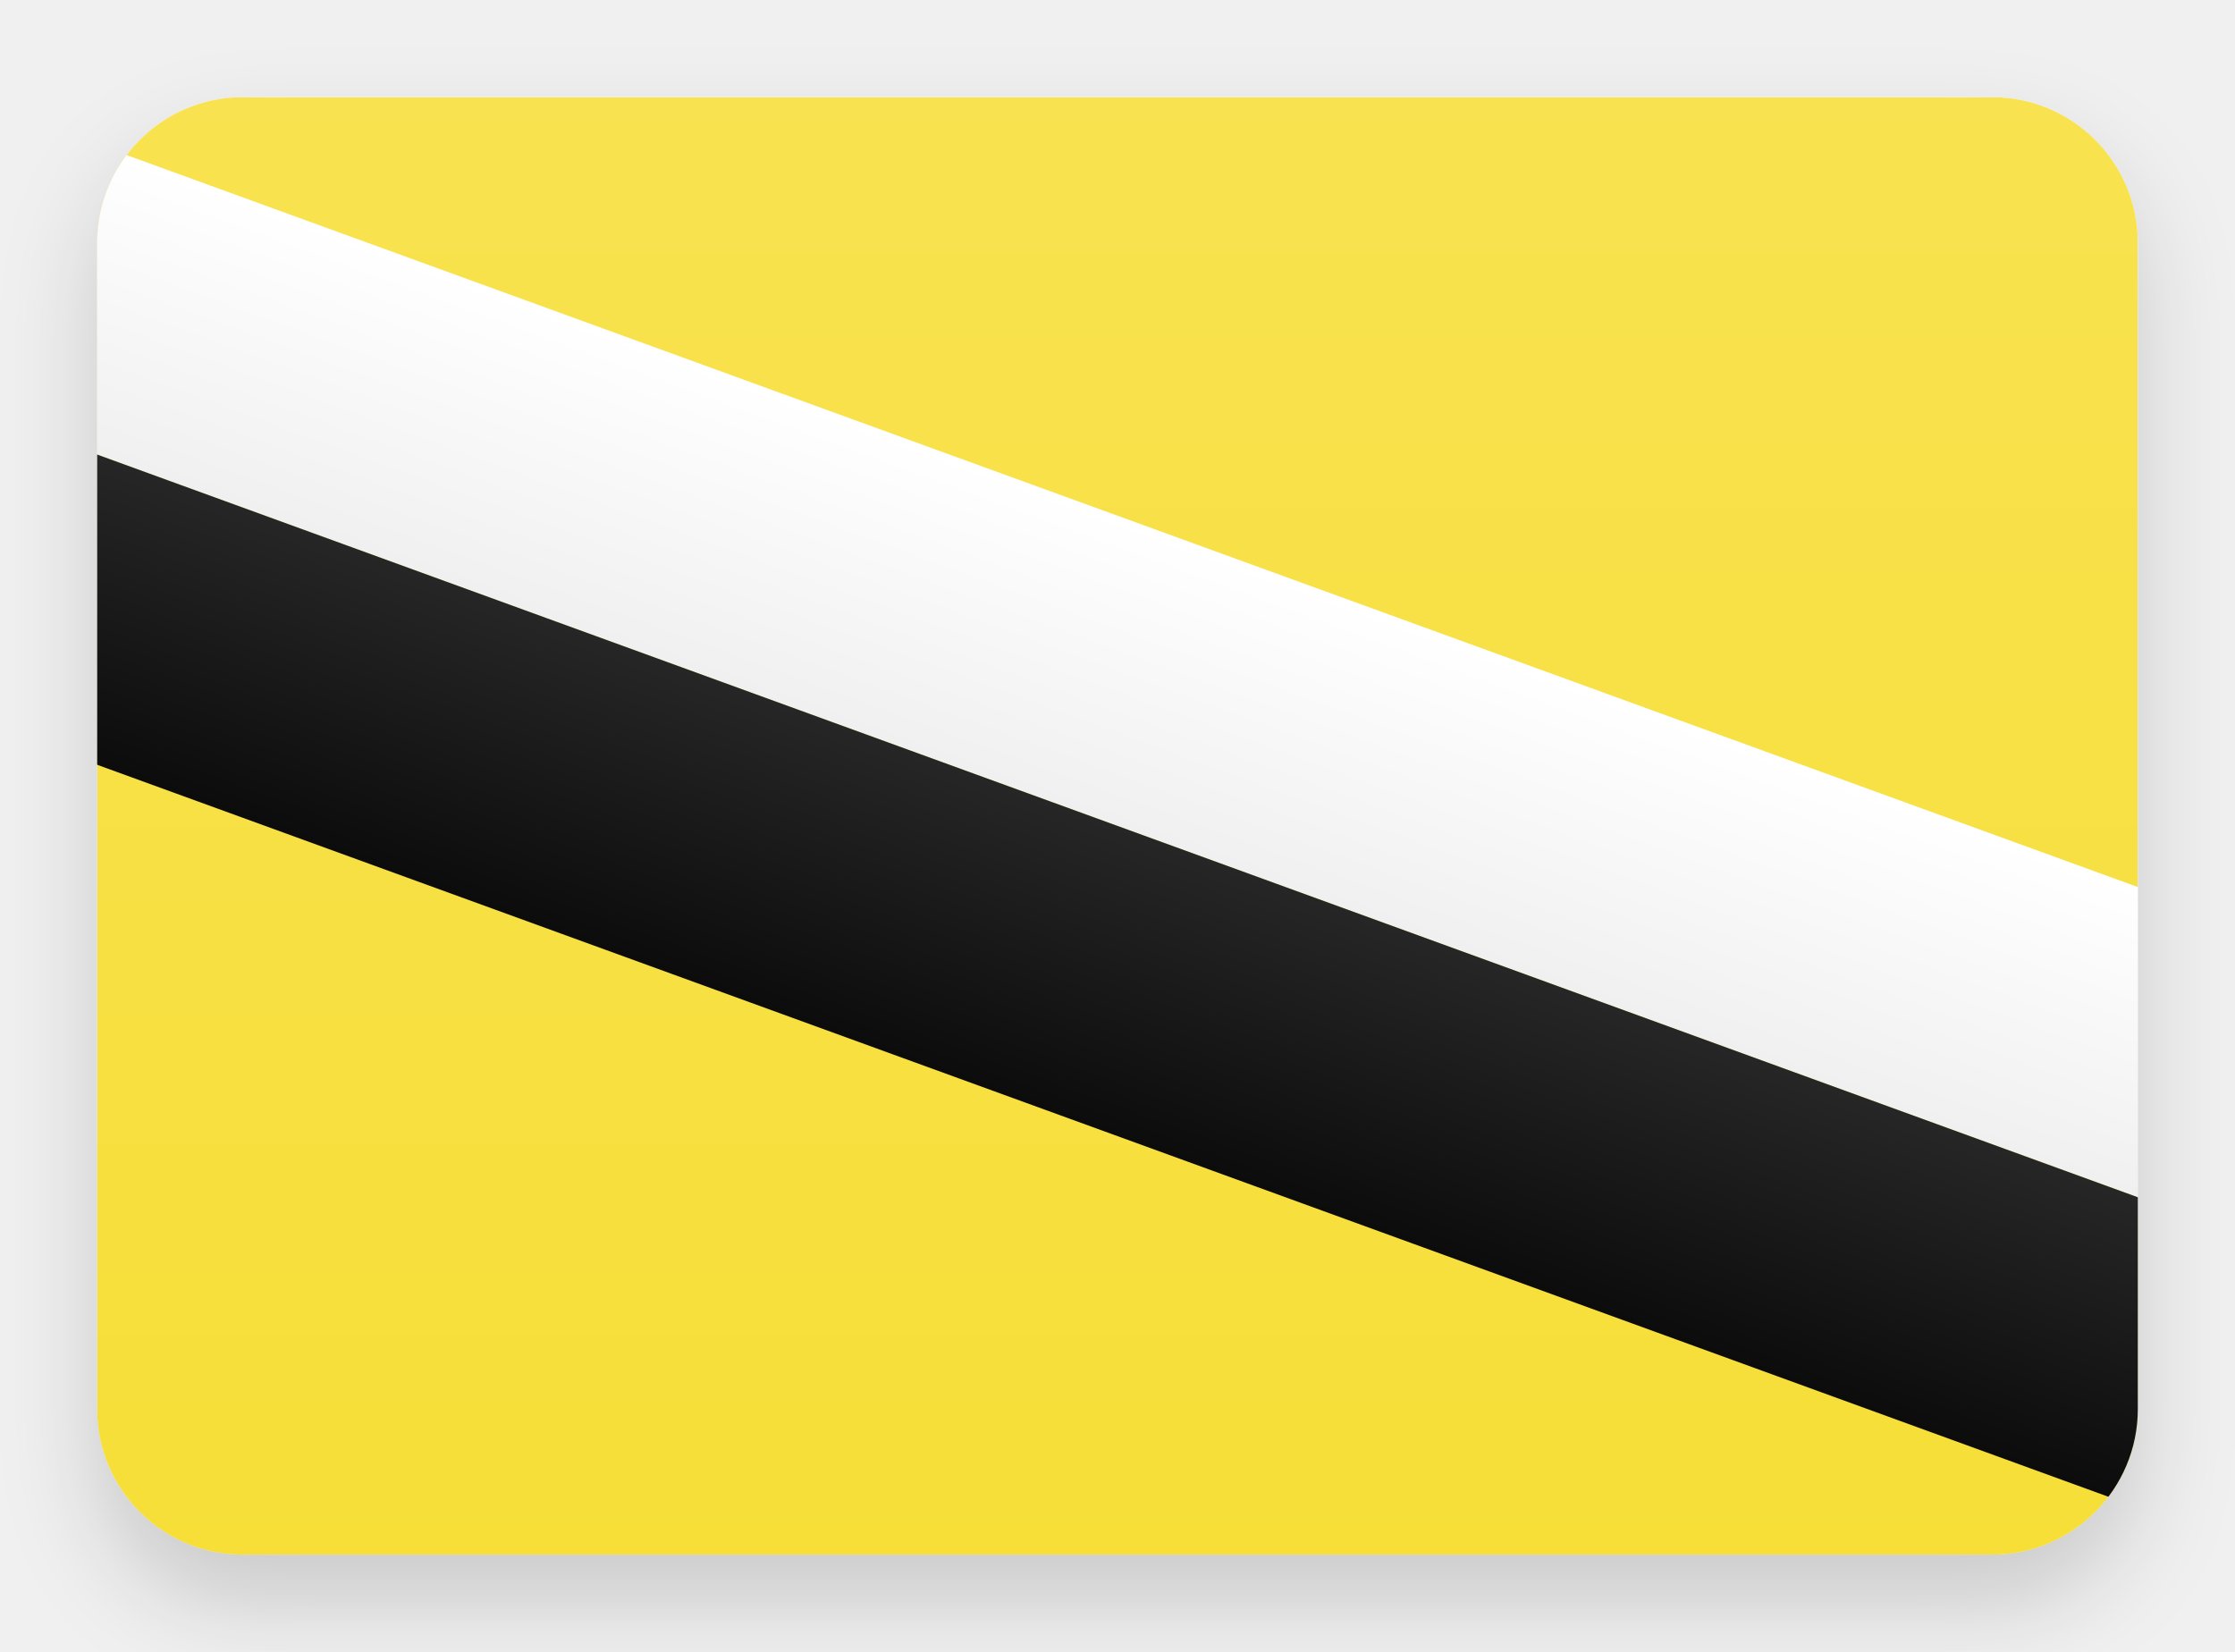
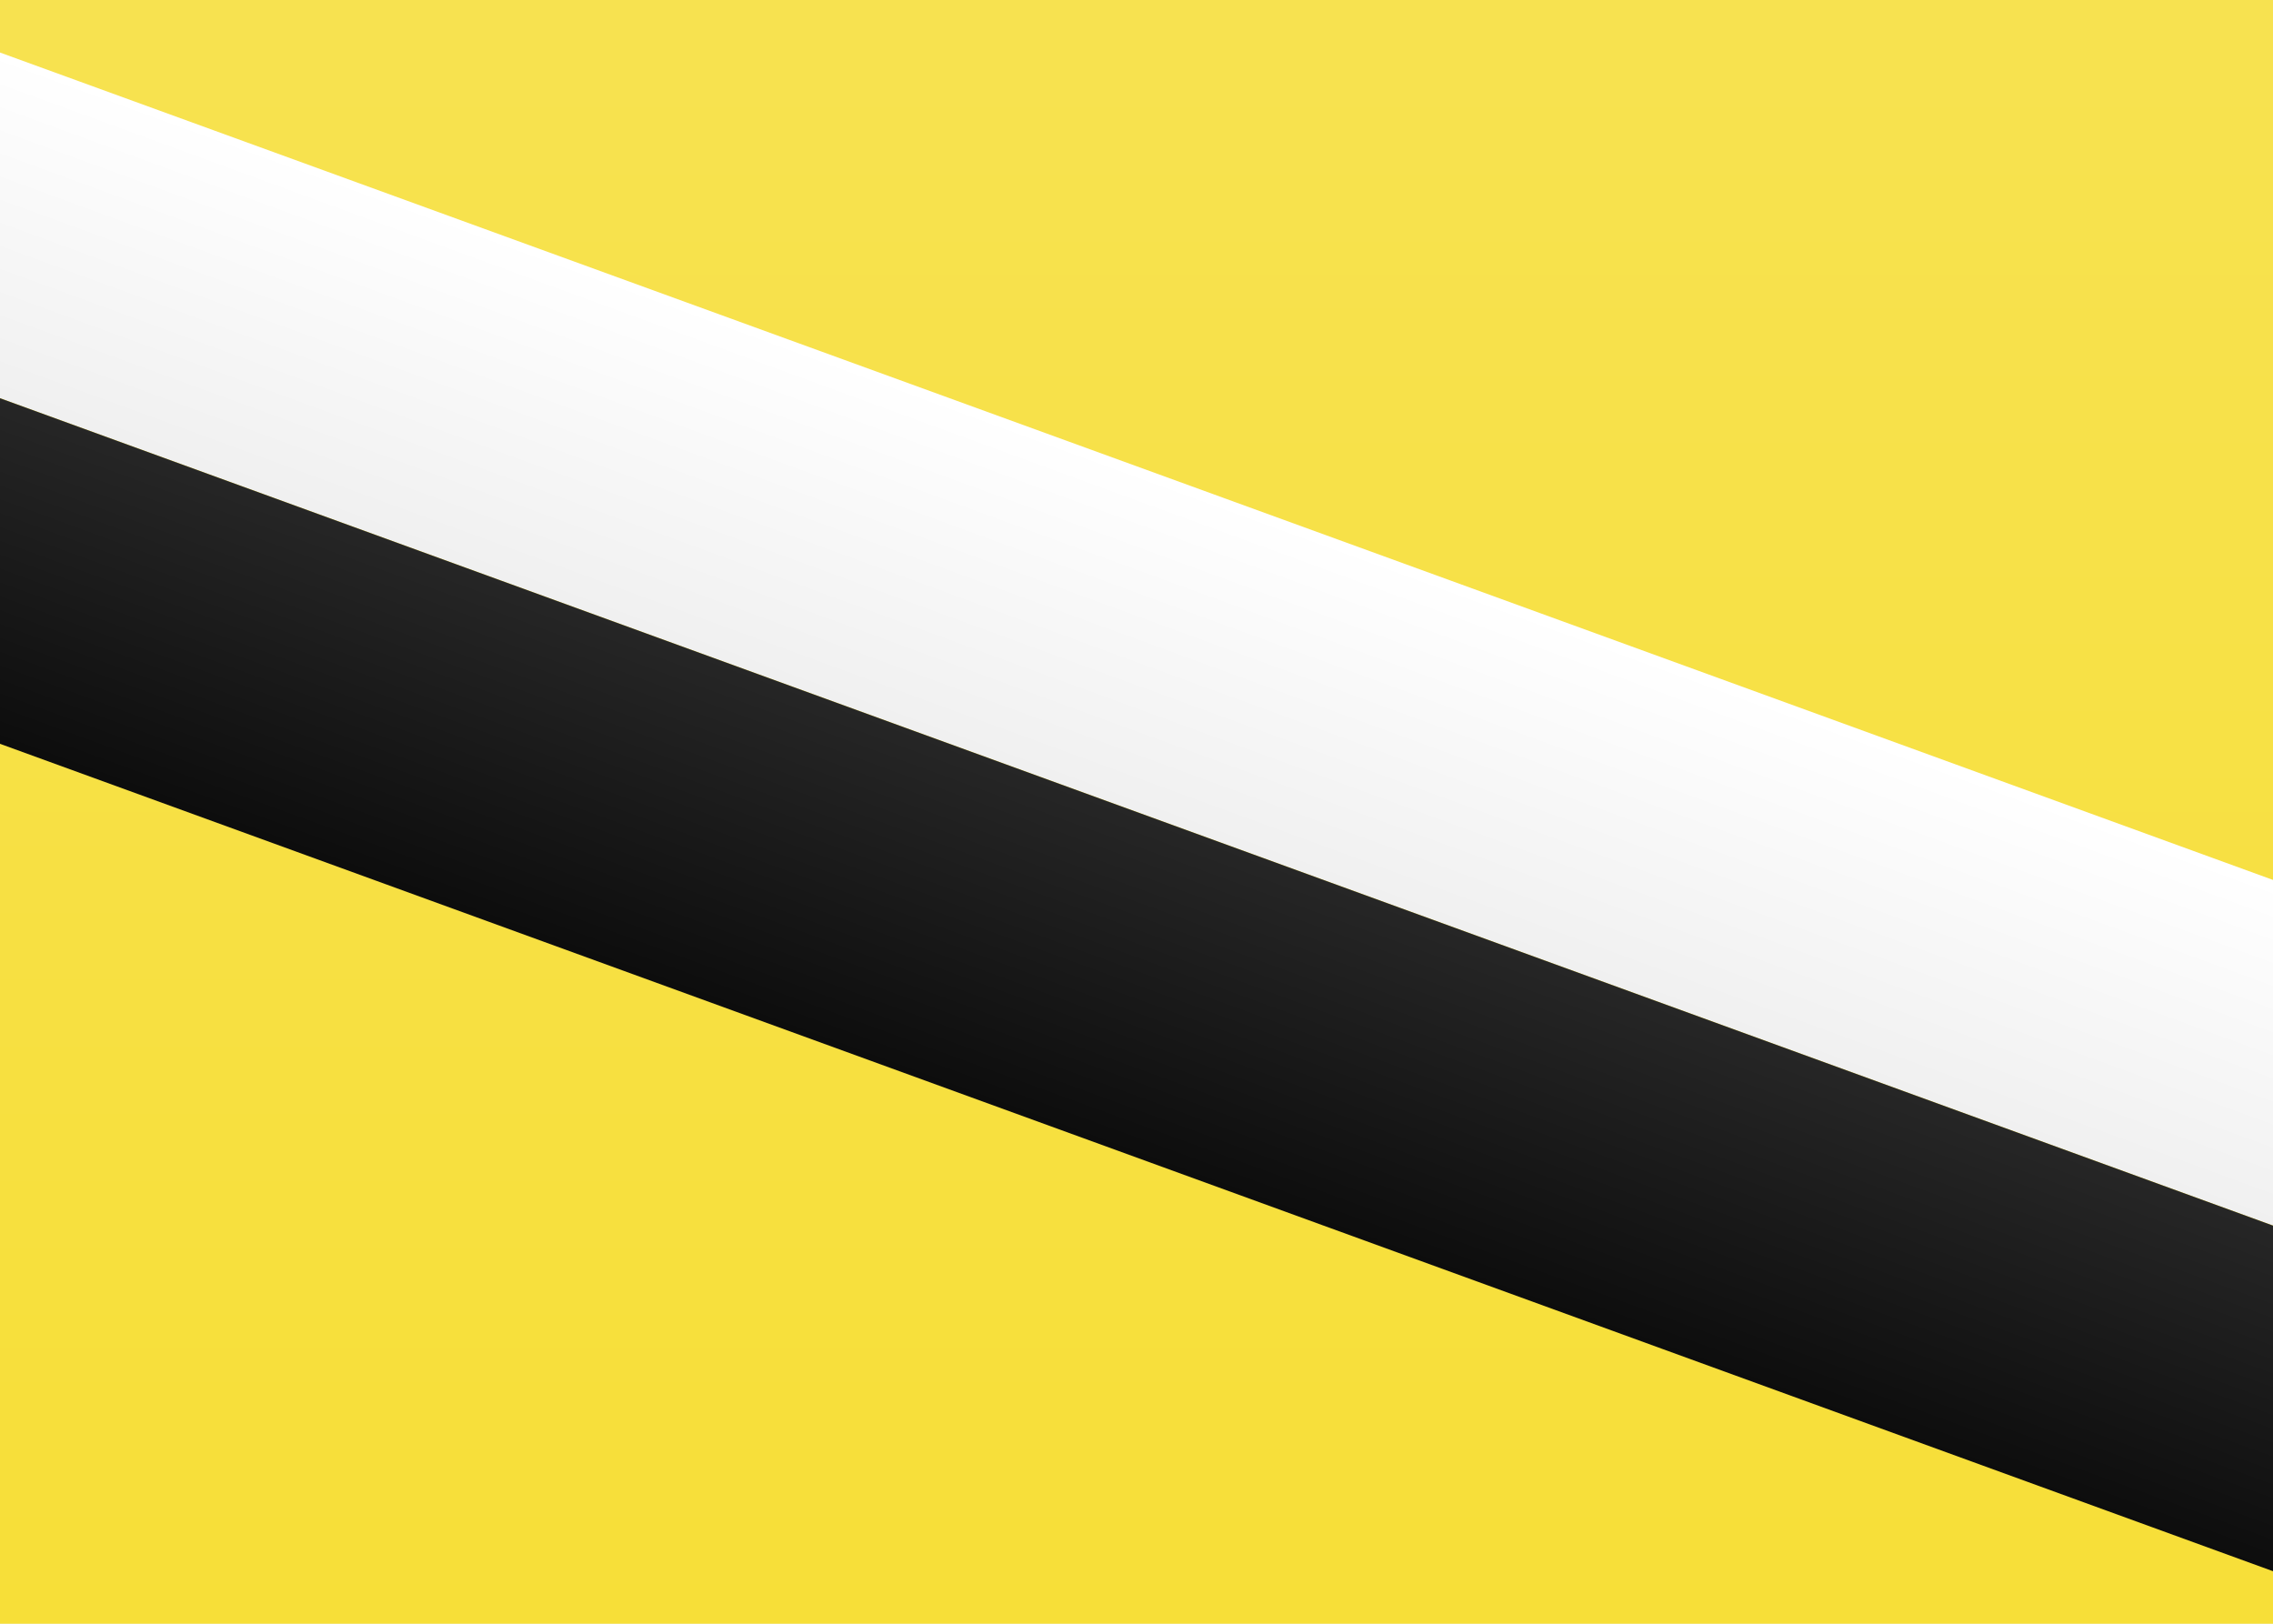
- <svg xmlns="http://www.w3.org/2000/svg" xmlns:xlink="http://www.w3.org/1999/xlink" width="23px" height="17px" viewBox="0 0 23 17" version="1.1">
+ <svg xmlns="http://www.w3.org/2000/svg" width="21px" height="15px" viewBox="0 0 21 15" version="1.1">
  <defs>
    <linearGradient x1="50%" y1="0%" x2="50%" y2="100%" id="linearGradient-1">
      <stop stop-color="#FFFFFF" offset="0%" />
      <stop stop-color="#F0F0F0" offset="100%" />
    </linearGradient>
-     <rect id="path-2" x="0" y="0" width="21" height="15" rx="1.5" />
-     <filter x="-50%" y="-50%" width="200%" height="200%" filterUnits="objectBoundingBox" id="filter-4">
-       <feOffset dx="0" dy="0.5" in="SourceAlpha" result="shadowOffsetOuter1" />
-       <feGaussianBlur stdDeviation="0.5" in="shadowOffsetOuter1" result="shadowBlurOuter1" />
-       <feColorMatrix values="0 0 0 0 0   0 0 0 0 0   0 0 0 0 0  0 0 0 0.16 0" type="matrix" in="shadowBlurOuter1" />
-     </filter>
-     <linearGradient x1="50%" y1="0%" x2="50%" y2="100%" id="linearGradient-5">
-       <stop stop-color="#F8E24F" offset="0%" />
+     <linearGradient x1="50%" y1="0%" x2="50%" y2="100%" id="linearGradient-2">
+       <stop stop-color="#F7E250" offset="0%" />
      <stop stop-color="#F7DF38" offset="100%" />
    </linearGradient>
-     <linearGradient x1="50%" y1="0%" x2="50%" y2="100%" id="linearGradient-6">
+     <linearGradient x1="50%" y1="0%" x2="50%" y2="100%" id="linearGradient-3">
      <stop stop-color="#262626" offset="0%" />
-       <stop stop-color="#0C0C0C" offset="100%" />
+       <stop stop-color="#0D0D0D" offset="100%" />
    </linearGradient>
  </defs>
-   <g id="Flag-Kit" stroke="none" stroke-width="1" fill="none" fill-rule="evenodd">
+   <g id="Symbols" stroke="none" stroke-width="1" fill="none" fill-rule="evenodd">
    <g id="BN">
-       <g id="AE-Copy-4" transform="translate(1, 1)">
-         <mask id="mask-3" fill="white">
-           <use xlink:href="#path-2" />
-         </mask>
-         <g id="Mask">
-           <use fill="black" fill-opacity="1" filter="url(#filter-4)" xlink:href="#path-2" />
-           <use fill="url(#linearGradient-1)" fill-rule="evenodd" xlink:href="#path-2" />
-         </g>
-         <rect id="Mask-Copy" fill="url(#linearGradient-5)" mask="url(#mask-3)" x="0" y="0" width="21" height="15" />
-         <g id="Rectangle-2-Copy-4-+-Rectangle-2-Copy-4" mask="url(#mask-3)">
-           <g transform="translate(10.5, 7.5) rotate(20) translate(-10.5, -7.5) translate(-4, 4)" id="Rectangle-2-Copy-4">
-             <rect fill="url(#linearGradient-1)" x="-1.55431223e-14" y="0.5" width="29" height="3" />
-             <rect fill="url(#linearGradient-6)" x="-6.43929354e-14" y="3.5" width="29" height="3" />
-           </g>
-         </g>
-         <rect id="Depth" mask="url(#mask-3)" x="0" y="0" width="21" height="15" rx="1.5" />
-       </g>
+       <rect id="FlagBackground" fill="url(#linearGradient-1)" x="0" y="0" width="21" height="15" />
+       <rect id="Mask-Copy" fill="url(#linearGradient-2)" x="0" y="0" width="21" height="15" />
+       <rect id="Rectangle-2-Copy-4" fill="url(#linearGradient-1)" transform="translate(11.01303, 6.090461) rotate(20) translate(-11.01303, -6.090461) " x="-3.487" y="4.59" width="29" height="3" />
+       <rect id="Rectangle-2-Copy-4" fill="url(#linearGradient-3)" transform="translate(9.98697, 8.909539) rotate(20) translate(-9.98697, -8.909539) " x="-4.513" y="7.41" width="29" height="3" />
    </g>
  </g>
</svg>
